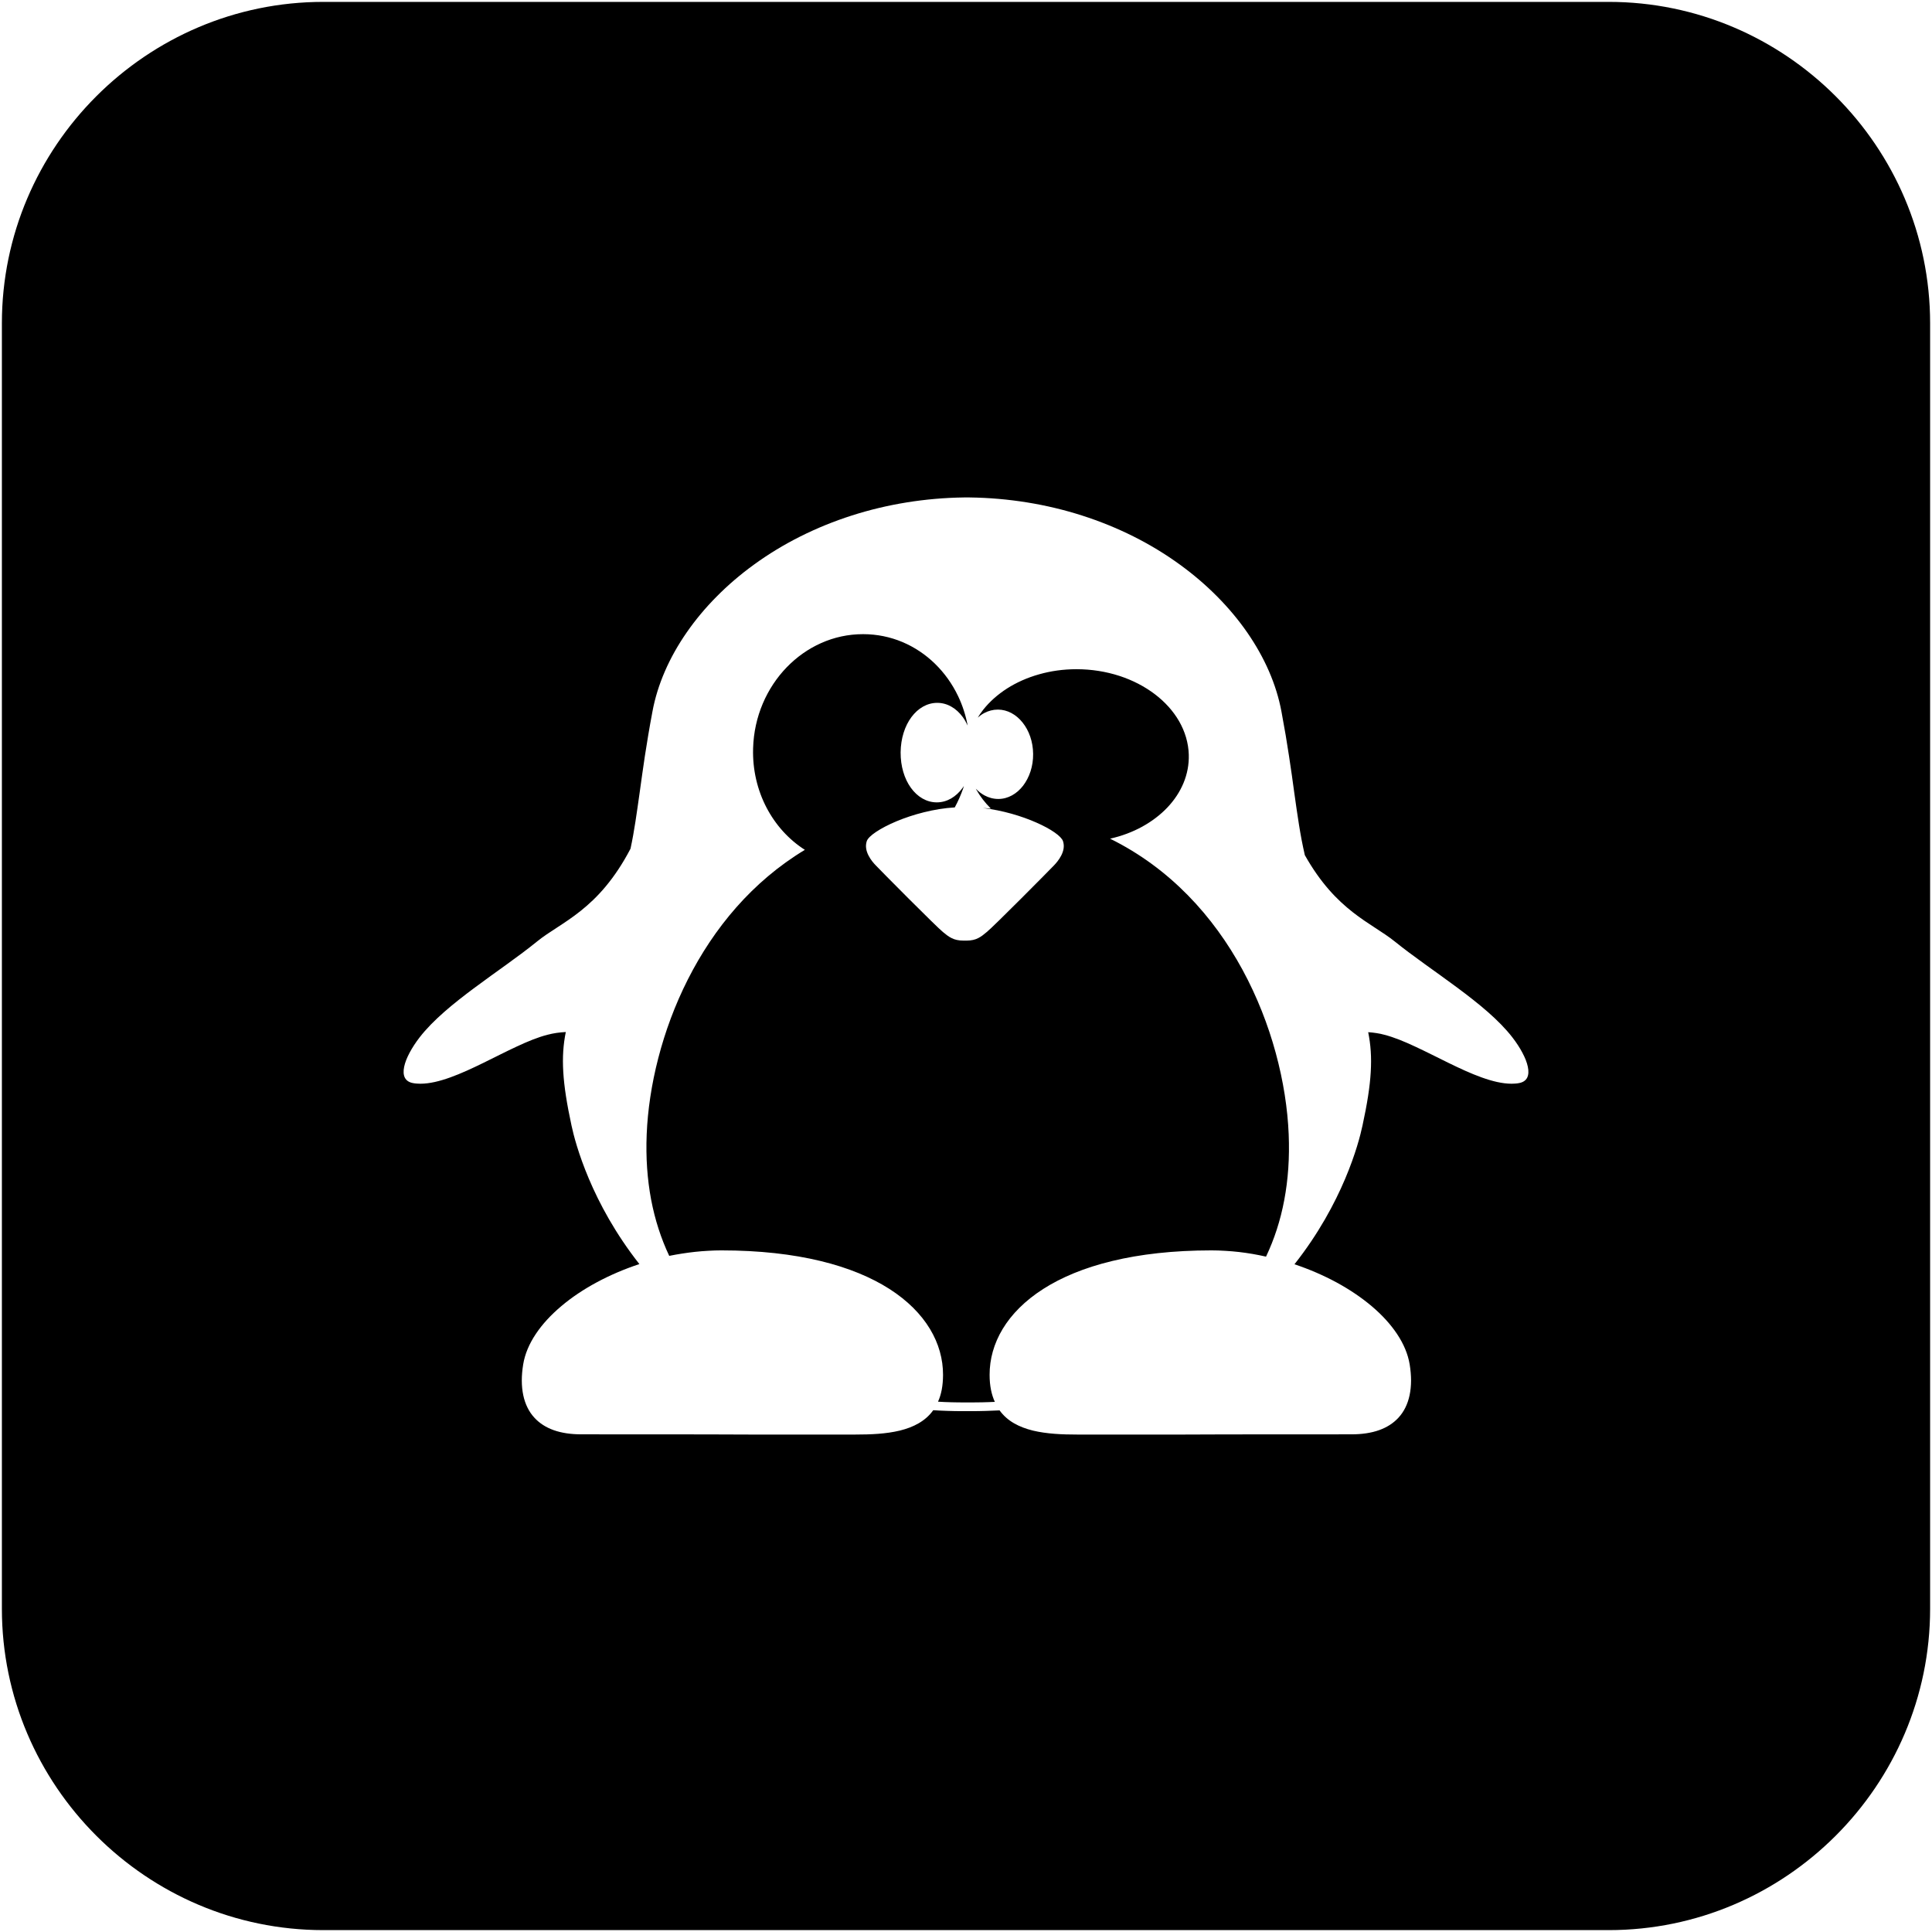
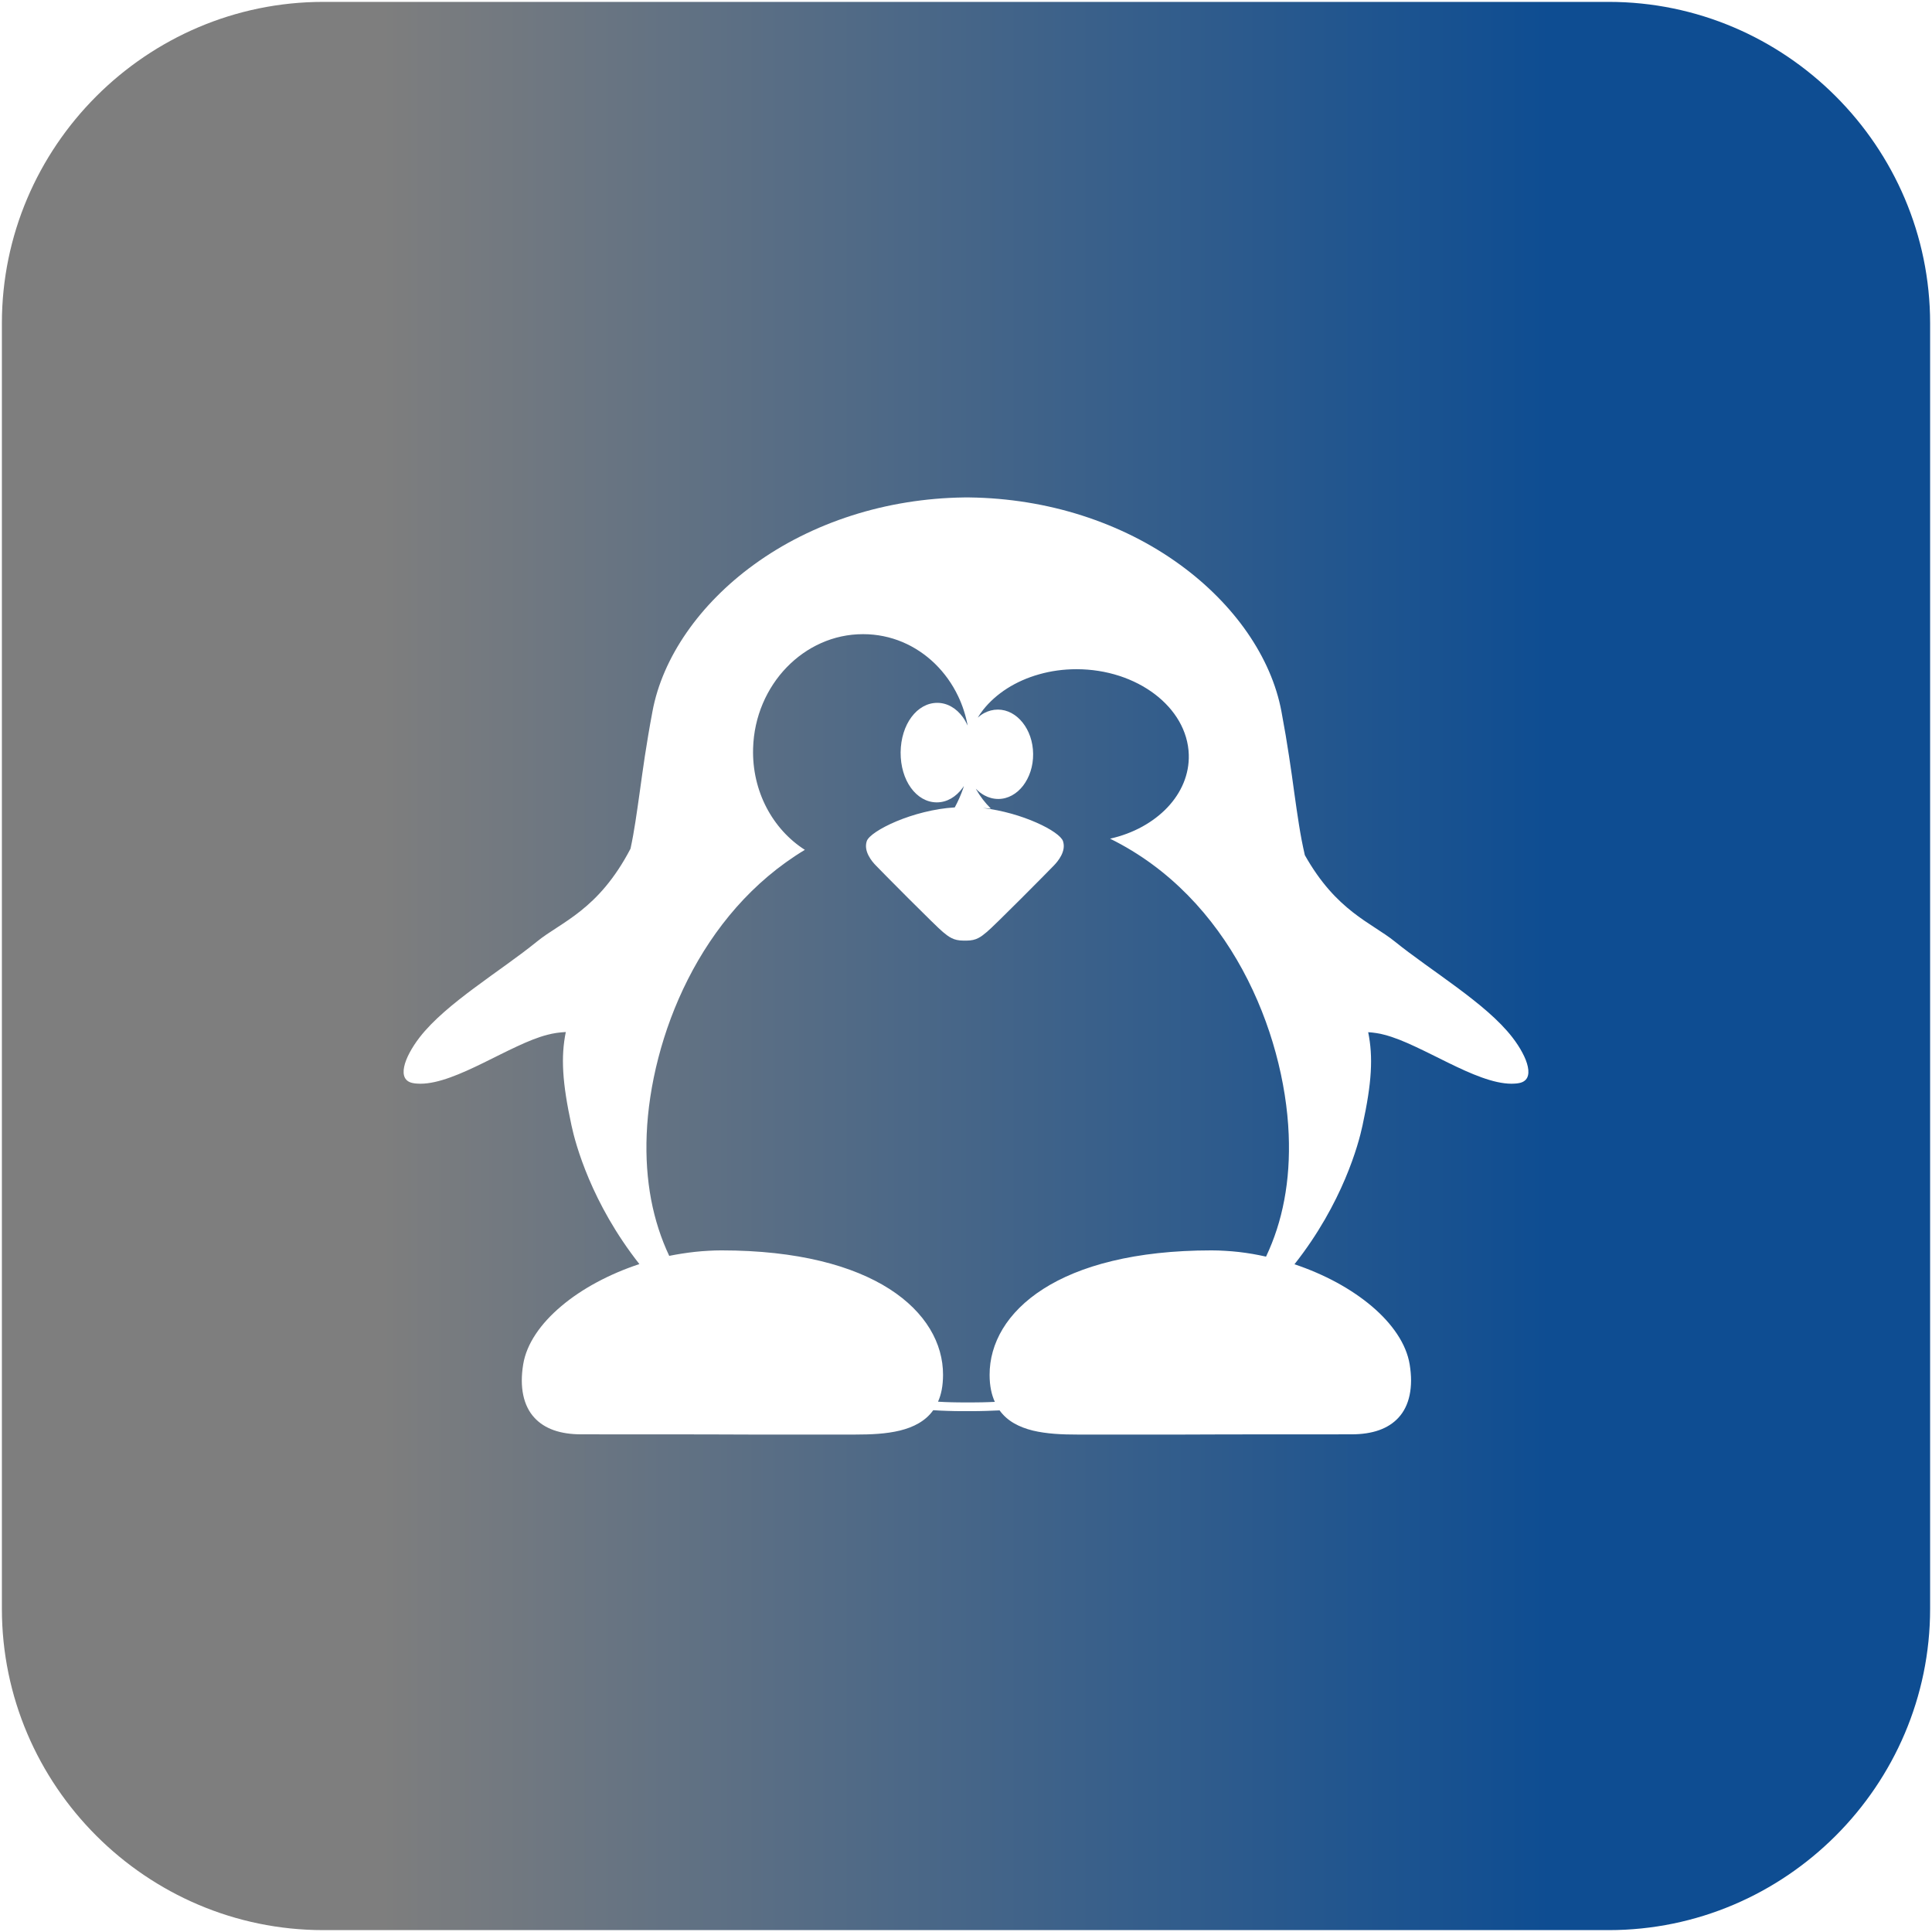
<svg xmlns="http://www.w3.org/2000/svg" version="1.1" x="0px" y="0px" width="512px" height="512px" viewBox="0 0 512 512" enable-background="new 0 0 512 512" xml:space="preserve">
-   <g id="3e91140ac1bfb9903b91c1b0ca08d1e5">
+   <linearGradient id="g0">
+     <stop offset="0.2" stop-color="#7e7e7e" />
+     <stop offset="0.8" stop-color="#0E4D92" />
+   </linearGradient>
+   <g fill="url(#g0)" id="3e91140ac1bfb9903b91c1b0ca08d1e5">
    <path display="inline" d="M341.516,300.601c0.125,3.098,0.092,6.096-0.107,8.994c-0.195,2.903-0.554,5.706-1.064,8.413   c-0.508,2.707-1.169,5.307-1.979,7.81c-0.808,2.499-1.764,4.903-2.854,7.203c-1.173-0.267-2.361-0.499-3.56-0.712   c-1.189-0.207-2.396-0.37-3.609-0.516c-1.206-0.137-2.42-0.241-3.635-0.308c-1.223-0.079-2.44-0.12-3.659-0.12   c-10.172,0-18.913,1.027-26.315,2.815c-7.41,1.784-13.481,4.346-18.285,7.419c-4.819,3.085-8.371,6.69-10.717,10.563   c-2.349,3.884-3.488,8.042-3.476,12.196c0,0.729,0.033,1.419,0.091,2.071c0.066,0.661,0.158,1.285,0.271,1.876   c0.12,0.599,0.267,1.155,0.437,1.688c0.171,0.541,0.366,1.04,0.587,1.515c-0.528,0.028-1.069,0.05-1.609,0.07   c-0.537,0.021-1.073,0.033-1.614,0.046c-0.547,0.008-1.091,0.024-1.634,0.024c-0.545,0.009-1.092,0.009-1.637,0.009   c-0.137,0-0.253,0-0.359,0c-0.104,0-0.204,0-0.302,0c-0.1,0-0.202,0-0.314,0c-0.116,0-0.239,0-0.389,0c-0.601,0-1.2,0-1.803-0.009   c-0.595-0.004-1.2-0.017-1.796-0.033c-0.603-0.008-1.204-0.033-1.803-0.058c-0.599-0.029-1.2-0.059-1.796-0.096   c0.218-0.479,0.409-0.981,0.574-1.519c0.164-0.532,0.301-1.094,0.414-1.676c0.11-0.59,0.196-1.218,0.251-1.862   c0.056-0.649,0.085-1.327,0.09-2.047c0.01-4.154-1.127-8.313-3.481-12.196c-2.343-3.872-5.891-7.478-10.704-10.563   c-4.805-3.073-10.873-5.635-18.277-7.419c-7.392-1.788-16.128-2.815-26.288-2.815c-1.149,0-2.304,0.041-3.462,0.108   c-1.154,0.062-2.314,0.153-3.47,0.278c-1.154,0.129-2.306,0.274-3.454,0.457c-1.148,0.175-2.293,0.383-3.427,0.611   c-1.077-2.278-2.021-4.666-2.826-7.152c-0.802-2.482-1.459-5.069-1.973-7.756c-0.503-2.687-0.859-5.473-1.061-8.362   c-0.199-2.882-0.237-5.859-0.112-8.949c0.26-6.351,1.267-13.232,3.082-20.231c1.799-6.957,4.394-14.031,7.837-20.826   c3.42-6.753,7.681-13.245,12.846-19.104c5.131-5.81,11.159-11.01,18.152-15.22c-2.129-1.358-4.075-3.011-5.789-4.903   c-1.713-1.893-3.192-4.021-4.397-6.336c-1.198-2.308-2.125-4.805-2.728-7.435c-0.603-2.62-0.888-5.375-0.803-8.199v-0.048   c0.119-4.219,1.033-8.236,2.578-11.873c1.539-3.618,3.708-6.88,6.344-9.6c2.63-2.711,5.73-4.909,9.147-6.42   c3.408-1.514,7.144-2.344,11.043-2.344c0.006,0,0.015,0,0.021,0c0.008,0,0.013,0,0.019,0c0.006,0,0.01,0,0.019,0   c0.006,0,0.015,0,0.019,0c3.672,0,7.167,0.743,10.37,2.082c3.206,1.354,6.123,3.302,8.623,5.737c2.51,2.445,4.604,5.36,6.161,8.635   c1.148,2.414,2.002,5.021,2.515,7.767c-0.375-0.816-0.805-1.574-1.294-2.247c-0.861-1.168-1.884-2.123-3.027-2.763   c-1.14-0.655-2.401-1.008-3.736-1.008c-1.343,0-2.616,0.354-3.776,1.008c-1.154,0.641-2.189,1.595-3.063,2.763   c-0.873,1.173-1.584,2.581-2.075,4.161c-0.495,1.581-0.773,3.325-0.794,5.182c-0.011,1.853,0.235,3.602,0.707,5.19   c0.466,1.601,1.156,3.025,2.019,4.217c0.863,1.193,1.898,2.158,3.061,2.824c1.161,0.665,2.443,1.029,3.803,1.029   c1.352,0,2.628-0.364,3.784-1.029c1.156-0.666,2.196-1.63,3.065-2.824c0.116-0.16,0.222-0.334,0.332-0.502   c-0.072,0.224-0.126,0.456-0.203,0.677c-0.308,0.869-0.645,1.728-1.015,2.563c-0.37,0.834-0.771,1.657-1.202,2.449   c-2.755,0.158-5.533,0.63-8.164,1.285c-2.63,0.649-5.115,1.493-7.286,2.396c-2.171,0.911-4.025,1.888-5.396,2.803   c-1.37,0.913-2.256,1.778-2.48,2.464c-0.223,0.671-0.25,1.339-0.15,1.99c0.1,0.647,0.331,1.26,0.626,1.83   c0.287,0.565,0.638,1.089,0.985,1.536c0.35,0.447,0.688,0.815,0.957,1.09c0.262,0.287,1.399,1.447,2.988,3.048   c1.591,1.605,3.628,3.653,5.685,5.718c2.063,2.056,4.144,4.123,5.809,5.753c1.662,1.63,2.907,2.813,3.29,3.112   c0.387,0.316,0.749,0.611,1.114,0.884c0.375,0.272,0.751,0.514,1.165,0.717c0.414,0.214,0.867,0.378,1.383,0.495   c0.52,0.112,1.104,0.181,1.786,0.181h0.31h0.154h0.31c0.682,0,1.264-0.068,1.776-0.181c0.514-0.117,0.96-0.281,1.368-0.495   c0.407-0.204,0.777-0.445,1.144-0.717c0.361-0.272,0.724-0.567,1.102-0.884c0.387-0.299,1.635-1.482,3.298-3.112   c1.663-1.63,3.747-3.697,5.81-5.753c2.059-2.065,4.096-4.113,5.688-5.718c1.589-1.601,2.732-2.762,2.994-3.048   c0.263-0.274,0.604-0.643,0.948-1.09c0.346-0.447,0.703-0.971,0.99-1.536c0.291-0.57,0.523-1.183,0.628-1.83   c0.1-0.651,0.07-1.318-0.15-1.99c-0.216-0.649-1.002-1.456-2.225-2.308c-1.227-0.863-2.882-1.765-4.84-2.624   c-1.955-0.863-4.205-1.678-6.616-2.352c-2.412-0.669-4.974-1.208-7.569-1.495c0.175,0.011,0.354,0.021,0.532,0.029   c0.175,0.01,0.354,0.025,0.528,0.033c0.179,0.017,0.354,0.025,0.528,0.035c0.179,0.008,0.357,0.019,0.532,0.034   c-0.773-0.776-1.484-1.584-2.129-2.42c-0.646-0.844-1.227-1.717-1.73-2.614c-0.038-0.068-0.069-0.14-0.106-0.209   c0.688,0.714,1.451,1.309,2.277,1.756c1.132,0.611,2.371,0.95,3.677,0.95c1.284,0,2.507-0.339,3.622-0.95   c1.114-0.607,2.108-1.486,2.944-2.565c0.835-1.096,1.509-2.381,1.967-3.801c0.466-1.43,0.707-2.998,0.69-4.628   c-0.013-1.622-0.287-3.175-0.77-4.579c-0.479-1.403-1.169-2.667-2.017-3.724c-0.849-1.071-1.847-1.919-2.961-2.518   c-1.106-0.588-2.321-0.919-3.598-0.919c-1.293,0-2.516,0.331-3.622,0.919c-0.605,0.325-1.174,0.733-1.704,1.202   c0.433-0.701,0.895-1.387,1.413-2.044c1.709-2.167,3.867-4.083,6.379-5.689c2.504-1.59,5.356-2.867,8.455-3.734   c3.089-0.882,6.433-1.358,9.918-1.358c4.009,0,7.839,0.63,11.344,1.765c3.502,1.135,6.679,2.784,9.374,4.822   c2.694,2.04,4.906,4.481,6.466,7.188c1.564,2.722,2.479,5.718,2.574,8.876c0.075,2.609-0.416,5.132-1.389,7.487   c-0.973,2.358-2.433,4.56-4.283,6.51c-1.863,1.961-4.117,3.676-6.675,5.084c-2.565,1.408-5.435,2.493-8.512,3.181   c7.946,3.919,14.779,9.051,20.584,14.958c5.839,5.942,10.654,12.689,14.51,19.78c3.88,7.145,6.799,14.646,8.812,22.053   C340.119,286.507,341.241,293.851,341.516,300.601z M511.5,85.667v340.667c0,46.842-38.325,85.167-85.167,85.167H85.667   C38.825,511.5,0.5,473.175,0.5,426.333V85.667C0.5,38.825,38.825,0.5,85.667,0.5h340.667C473.175,0.5,511.5,38.825,511.5,85.667z    M404.892,282.706c-0.232-1.135-0.74-2.42-1.451-3.742c-0.702-1.331-1.617-2.72-2.648-4.055c-1.76-2.275-3.984-4.513-6.479-6.708   c-2.499-2.188-5.265-4.342-8.117-6.462c-2.841-2.117-5.772-4.188-8.588-6.224c-2.814-2.027-5.526-4.028-7.938-5.976   c-1.576-1.272-3.335-2.412-5.223-3.639c-1.88-1.227-3.889-2.541-5.955-4.161c-2.071-1.626-4.209-3.551-6.346-6.005   c-2.138-2.453-4.275-5.425-6.354-9.12c-0.308-1.364-0.591-2.686-0.849-4.025c-0.254-1.329-0.482-2.657-0.698-4.007   c-0.217-1.349-0.425-2.726-0.632-4.152c-0.208-1.422-0.412-2.9-0.633-4.458c-0.208-1.47-0.411-2.982-0.632-4.568   c-0.229-1.591-0.466-3.246-0.74-5c-0.266-1.757-0.558-3.599-0.89-5.568c-0.333-1.965-0.707-4.046-1.123-6.277   c-0.665-3.584-1.784-7.169-3.311-10.681c-1.525-3.506-3.46-6.945-5.755-10.263c-2.296-3.308-4.957-6.5-7.938-9.506   c-2.974-3.007-6.268-5.834-9.848-8.436c-3.88-2.828-8.026-5.34-12.38-7.523c-4.35-2.173-8.907-4.025-13.623-5.535   c-4.708-1.507-9.577-2.667-14.556-3.47c-4.978-0.803-10.067-1.248-15.216-1.316h-1.501c-5.138,0.068-10.215,0.513-15.187,1.316   c-4.974,0.803-9.839,1.963-14.542,3.47c-4.713,1.51-9.269,3.362-13.611,5.535c-4.356,2.183-8.502,4.695-12.382,7.523   c-3.579,2.601-6.874,5.429-9.845,8.436c-2.982,3.006-5.639,6.198-7.931,9.506c-2.299,3.318-4.233,6.757-5.755,10.263   c-1.528,3.512-2.649,7.097-3.308,10.681c-0.42,2.231-0.792,4.313-1.121,6.277c-0.335,1.969-0.628,3.811-0.896,5.568   c-0.262,1.755-0.505,3.41-0.728,5c-0.227,1.586-0.432,3.098-0.636,4.568c-0.2,1.393-0.385,2.722-0.572,4.021   c-0.185,1.281-0.37,2.533-0.557,3.745c-0.191,1.223-0.389,2.414-0.601,3.608c-0.214,1.189-0.445,2.368-0.703,3.566   c-2.127,4.069-4.335,7.309-6.55,9.972c-2.218,2.667-4.445,4.741-6.606,6.466c-2.164,1.736-4.264,3.125-6.227,4.4   c-1.965,1.274-3.799,2.459-5.429,3.788c-2.403,1.948-5.1,3.949-7.909,5.976c-2.815,2.035-5.733,4.106-8.573,6.224   c-2.846,2.12-5.614,4.274-8.105,6.462c-2.497,2.195-4.724,4.433-6.487,6.708c-1.033,1.335-1.94,2.724-2.649,4.055   c-0.709,1.322-1.216,2.607-1.453,3.742c-0.233,1.14-0.198,2.138,0.187,2.891c0.385,0.748,1.119,1.272,2.271,1.455   c0.15,0.029,0.299,0.037,0.449,0.07c0.156,0.013,0.308,0.025,0.464,0.038c0.154,0.012,0.308,0.021,0.468,0.021   c0.158,0.009,0.314,0.017,0.474,0.017c2.397,0,5.082-0.657,7.914-1.676c2.832-1.015,5.81-2.399,8.795-3.863   c2.982-1.46,5.972-2.994,8.839-4.325c2.863-1.339,5.604-2.466,8.097-3.102c0.395-0.108,0.796-0.196,1.202-0.283   c0.405-0.079,0.813-0.149,1.223-0.216c0.412-0.051,0.821-0.108,1.233-0.146c0.408-0.038,0.817-0.067,1.221-0.092   c-0.331,1.643-0.558,3.298-0.674,5.04c-0.114,1.734-0.114,3.556,0.004,5.519c0.116,1.971,0.351,4.092,0.713,6.433   c0.362,2.35,0.851,4.911,1.468,7.772c0.267,1.248,0.724,3.156,1.464,5.556c0.74,2.404,1.761,5.314,3.142,8.575   c1.382,3.269,3.133,6.887,5.329,10.704c2.204,3.817,4.861,7.843,8.053,11.901c-3.981,1.314-7.783,2.944-11.268,4.82   c-3.495,1.875-6.674,4.005-9.415,6.32c-2.743,2.309-5.044,4.795-6.774,7.398c-1.734,2.595-2.89,5.307-3.335,8.051   c-0.25,1.514-0.37,2.953-0.366,4.316c0.004,1.368,0.135,2.646,0.387,3.843c0.25,1.189,0.626,2.287,1.121,3.285   c0.495,1.011,1.11,1.904,1.848,2.699c0.672,0.728,1.433,1.368,2.285,1.913c0.854,0.553,1.801,1.006,2.836,1.376   c1.038,0.366,2.165,0.641,3.381,0.823c1.217,0.184,2.522,0.274,3.919,0.274c3.876,0,7.741,0,11.578,0.009c3.836,0,7.639,0,11.39,0   c3.745,0,7.429,0.008,11.035,0.013c3.604,0.012,7.122,0.017,10.534,0.037c2.697,0,5.323,0,7.864,0c2.539,0,4.992,0,7.356,0   c2.355,0,4.618,0,6.77,0c2.152,0,4.189,0,6.107,0c2.017,0,4.052-0.042,6.04-0.195c1.99-0.154,3.93-0.42,5.747-0.861   c1.819-0.449,3.512-1.072,5.009-1.954c1.5-0.873,2.799-1.996,3.83-3.443c0.626,0.042,1.254,0.066,1.884,0.108   c0.63,0.028,1.264,0.054,1.898,0.074c0.632,0.021,1.272,0.042,1.915,0.05c0.645,0.009,1.293,0.021,1.948,0.021h2.625   c0.625,0,1.249-0.013,1.862-0.021c0.613-0.008,1.225-0.028,1.832-0.041c0.611-0.017,1.215-0.042,1.817-0.071   c0.603-0.021,1.202-0.054,1.801-0.07c1.031,1.427,2.333,2.554,3.825,3.414c1.506,0.873,3.198,1.493,5.016,1.942   c1.817,0.433,3.76,0.698,5.747,0.853c1.988,0.153,4.025,0.195,6.038,0.195c1.922,0,3.959,0,6.109,0c2.149,0,4.416,0,6.773,0   c2.354,0,4.816,0,7.356,0c2.541,0,5.17,0,7.864,0c3.41-0.021,6.928-0.025,10.529-0.037c3.602-0.005,7.294-0.013,11.037-0.013   c3.742,0,7.552,0,11.386,0c3.834-0.009,7.706-0.009,11.581-0.009c1.385,0,2.683-0.091,3.897-0.274   c1.214-0.183,2.345-0.457,3.385-0.823c1.039-0.37,1.983-0.823,2.845-1.376c0.856-0.545,1.621-1.186,2.295-1.913   c0.736-0.795,1.355-1.688,1.851-2.699c0.495-0.998,0.869-2.096,1.119-3.285c0.253-1.197,0.382-2.475,0.391-3.843   c0-1.363-0.121-2.803-0.366-4.316c-0.453-2.732-1.597-5.431-3.314-8.014c-1.713-2.591-3.988-5.073-6.707-7.381   c-2.712-2.3-5.864-4.429-9.324-6.313c-3.46-1.876-7.228-3.506-11.187-4.833c3.207-4.059,5.868-8.084,8.08-11.918   c2.2-3.817,3.955-7.436,5.344-10.717c1.381-3.26,2.404-6.175,3.145-8.587c0.74-2.408,1.197-4.316,1.464-5.564   c0.619-2.849,1.105-5.406,1.468-7.747c0.361-2.333,0.599-4.449,0.711-6.417c0.116-1.963,0.116-3.78,0-5.522   c-0.112-1.733-0.345-3.385-0.674-5.031c0.366,0.024,0.732,0.046,1.098,0.096c0.362,0.037,0.728,0.087,1.09,0.146   c0.357,0.054,0.715,0.12,1.073,0.191c0.354,0.074,0.702,0.157,1.048,0.258c2.486,0.636,5.231,1.763,8.092,3.102   c2.87,1.331,5.859,2.865,8.846,4.325c2.99,1.464,5.968,2.849,8.804,3.863c2.836,1.019,5.53,1.676,7.938,1.676   c0.162,0,0.32-0.008,0.479-0.017c0.157,0,0.315-0.009,0.474-0.021c0.154-0.013,0.308-0.025,0.462-0.038   c0.153-0.033,0.304-0.041,0.453-0.07c1.151-0.183,1.888-0.707,2.271-1.455C405.092,284.844,405.133,283.846,404.892,282.706z" />
  </g>
</svg>
